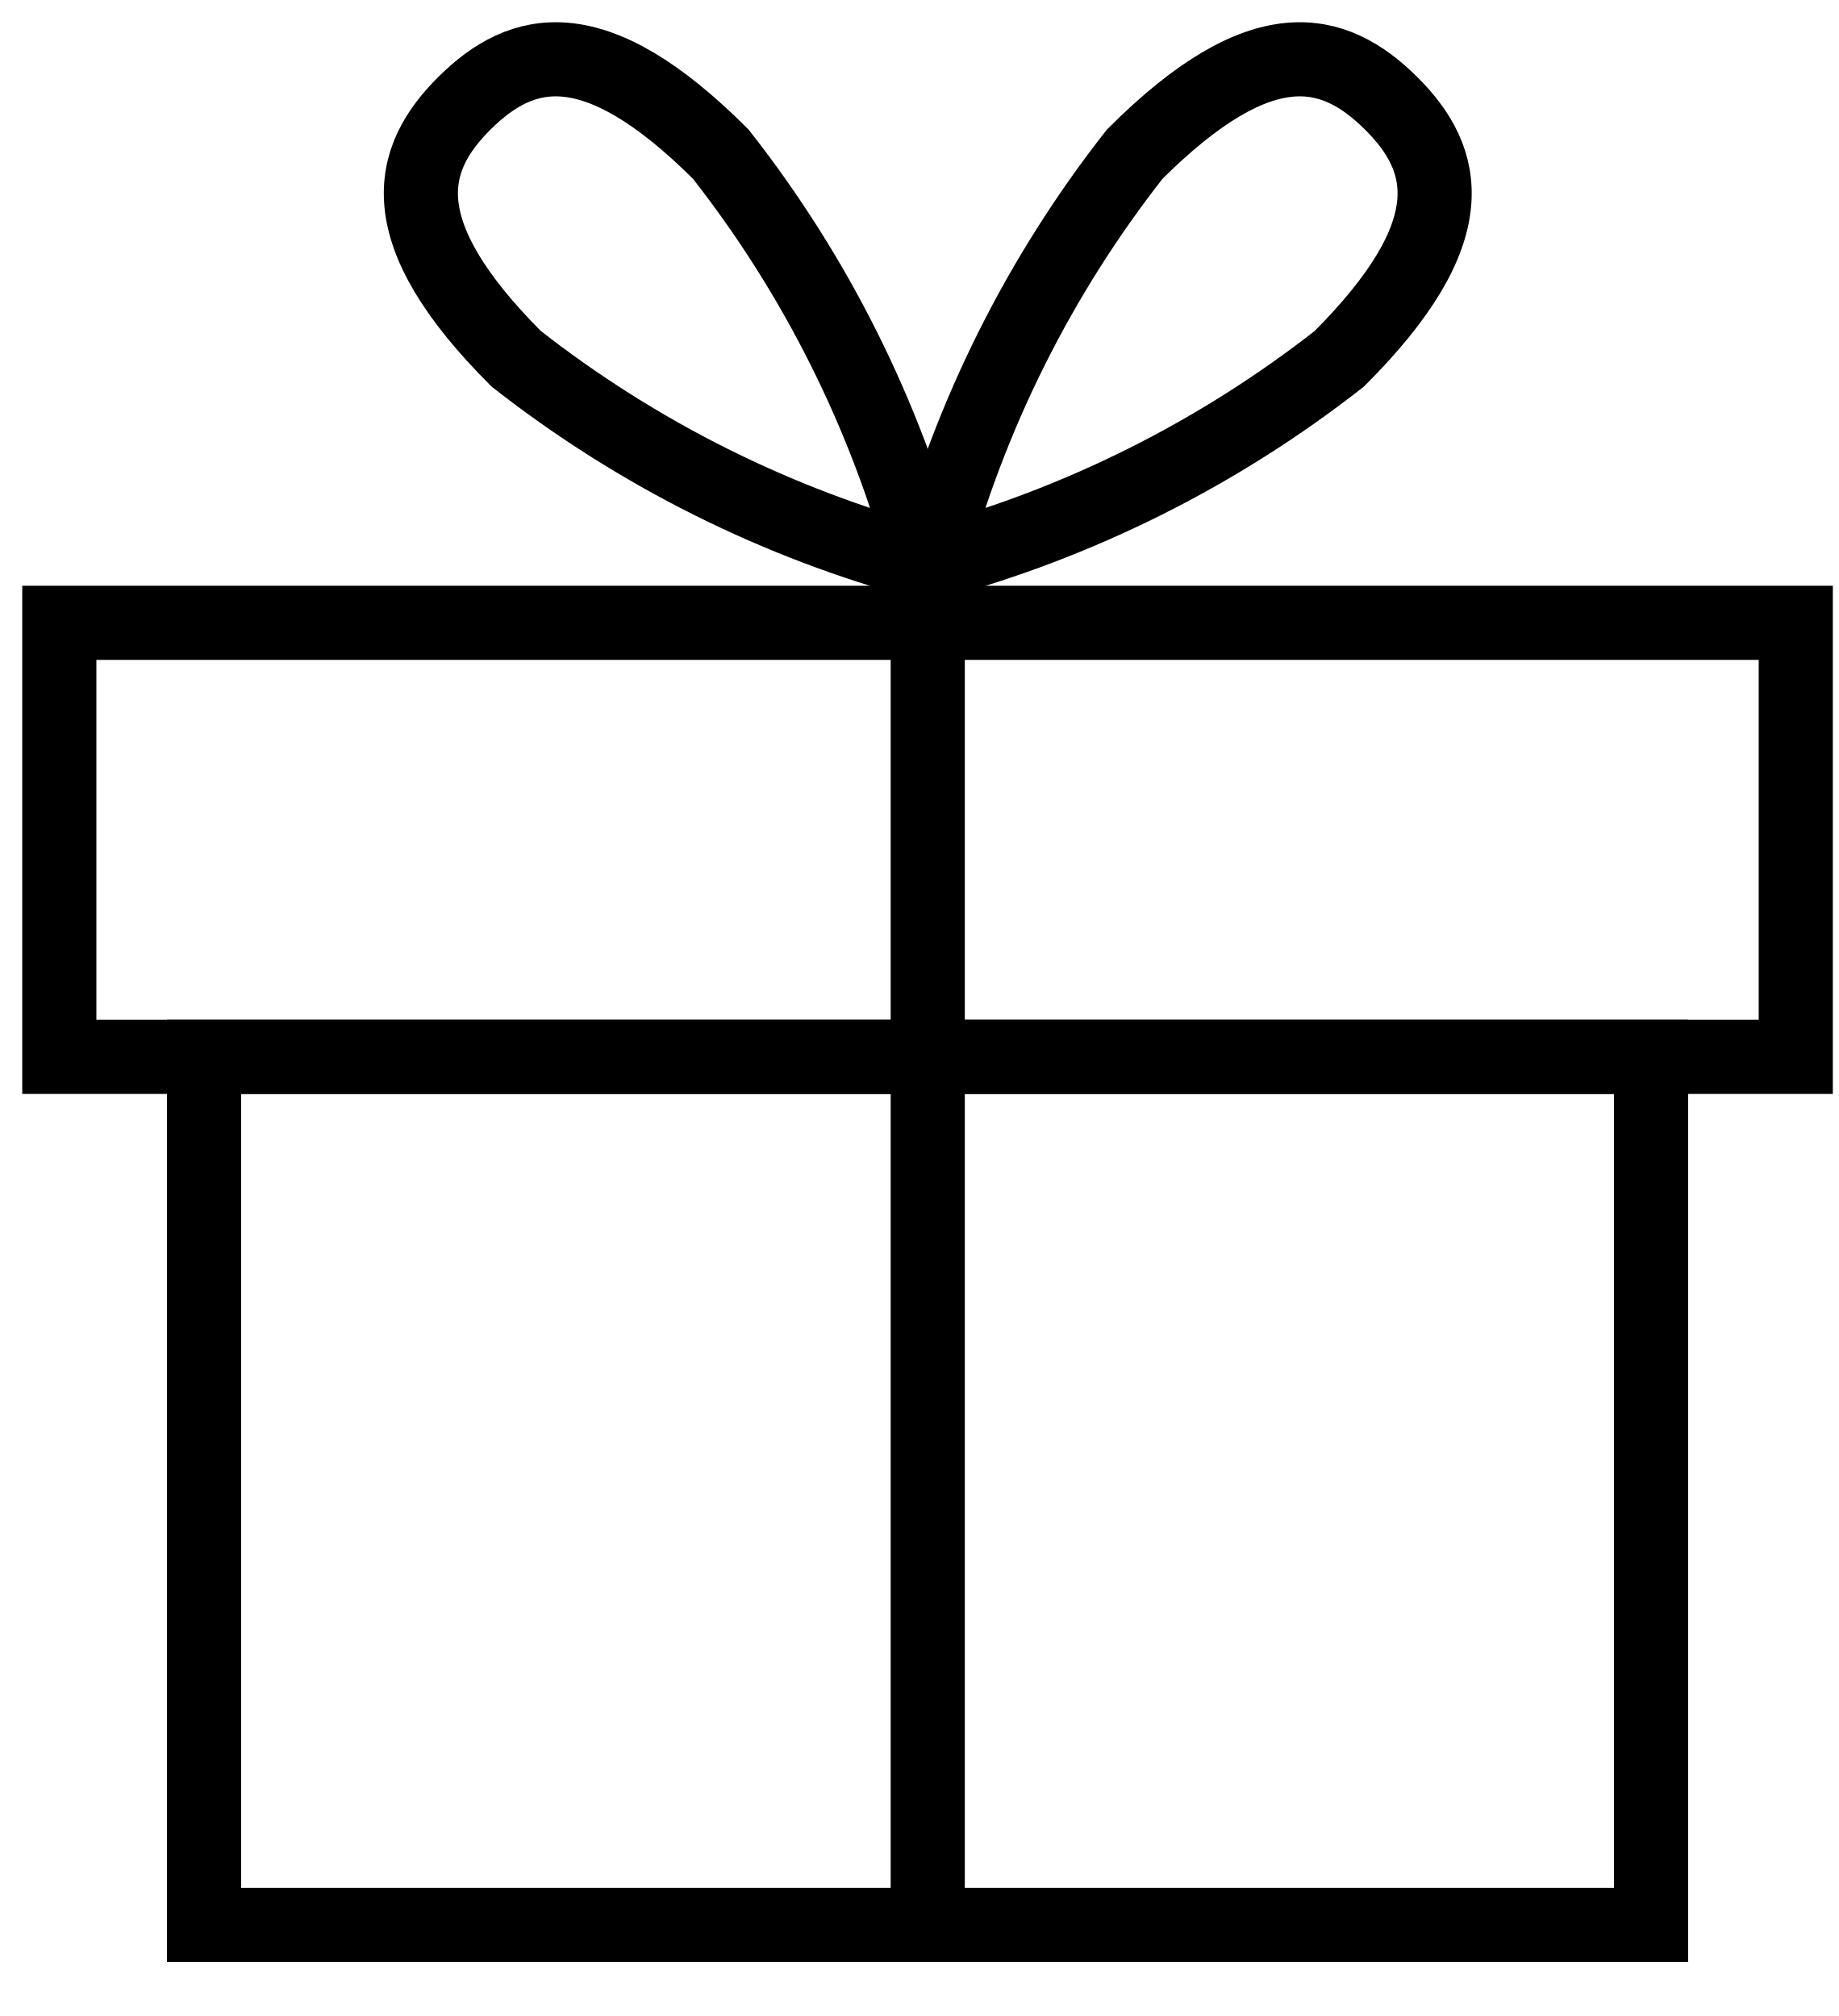
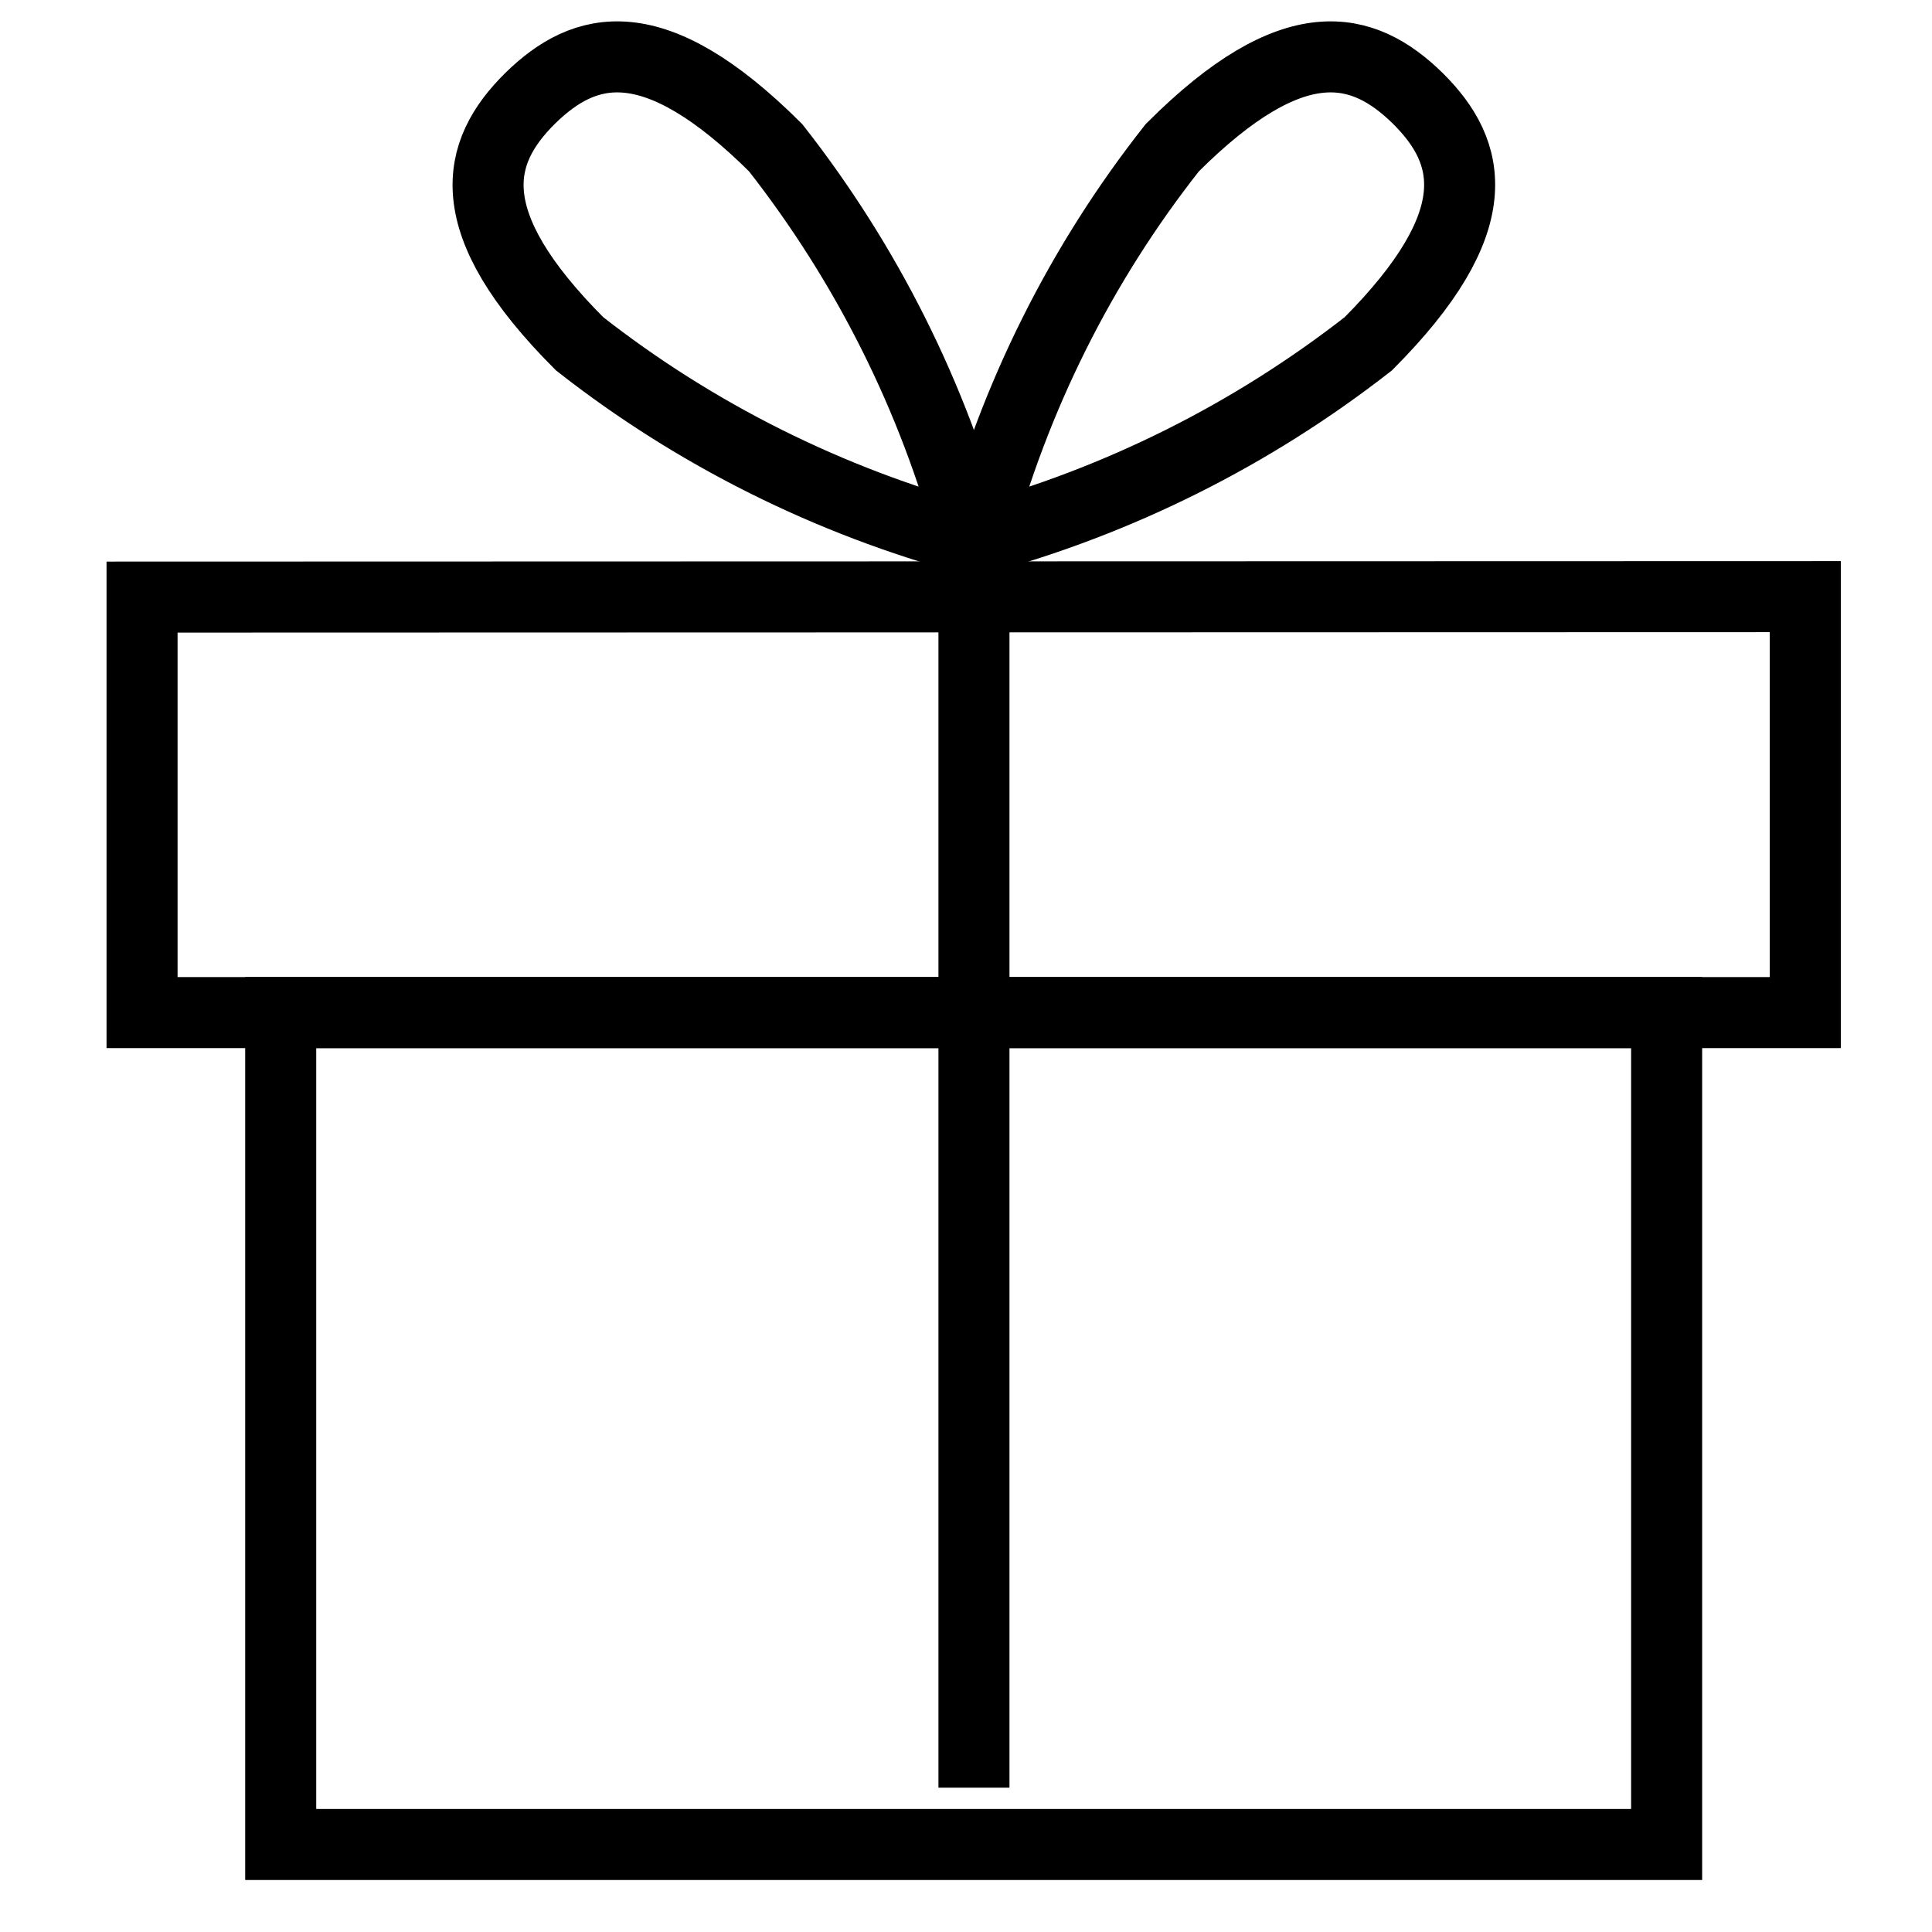
- <svg xmlns="http://www.w3.org/2000/svg" width="31px" height="34px" viewBox="0 0 31 34" version="1.1">
-   <g id="Page-1" stroke="none" stroke-width="1" fill="none" fill-rule="evenodd">
-     <g id="Acr1736511373194249935101" stroke="#000000" stroke-width="1.25">
-       <g id="Group" transform="translate(1, 1)">
-         <line x1="14.643" y1="30.46" x2="14.643" y2="8.501" id="Stroke-1" stroke-linecap="square" />
-         <path d="M21.582,5.051 C19.537,6.653 17.191,7.827 14.682,8.501 C15.355,5.992 16.528,3.645 18.132,1.601 C20.277,-0.544 21.492,-0.212 22.451,0.737 C23.41,1.686 23.727,2.906 21.582,5.051 Z" id="Stroke-3" />
-         <path d="M7.704,5.051 C9.749,6.653 12.095,7.827 14.604,8.501 C13.931,5.992 12.758,3.645 11.154,1.601 C9.009,-0.544 7.794,-0.212 6.835,0.737 C5.877,1.686 5.559,2.906 7.704,5.051 Z" id="Stroke-5" stroke-linecap="square" />
-         <polygon id="Stroke-7" stroke-linecap="square" points="2.44 31.463 26.839 31.463 26.839 16.824 2.44 16.824" />
-         <polygon id="Stroke-9" stroke-linecap="square" points="0 16.824 29.279 16.824 29.279 9.504 0 9.504" />
-       </g>
-     </g>
-   </g>
+ <svg xmlns="http://www.w3.org/2000/svg" width="34px" height="34px" viewBox="-1 -1 31 34" version="1.1" fill="none" stroke="#000000" stroke-width="1.25">
+   <line x1="14.64" y1="30.46" x2="14.64" y2="8.508" />
+   <path d="M21.58,5.05 C19.53,6.65 17.19,7.82 14.68,8.50 C15.35,5.99 16.52,3.64 18.13,1.60 C20.27,-0.54 21.49,-0.21 22.45,0.73 C23.41,1.68 23.72,2.90 21.58,5.05 Z" />
+   <path d="M7.70,5.05 C9.74,6.65 12.09,7.82 14.60,8.50 C13.93,5.99 12.75,3.64 11.15,1.60 C9.00,-0.54 7.79,-0.21 6.83,0.73 C5.87,1.68 5.55,2.90 7.70,5.05 Z" />
+   <polygon points="2.44 31.46 26.83 31.46 26.83 16.82 2.44 16.82" />
+   <polygon points="0 16.82 29.27 16.82 29.27 9.50 0 9.508" />
</svg>
